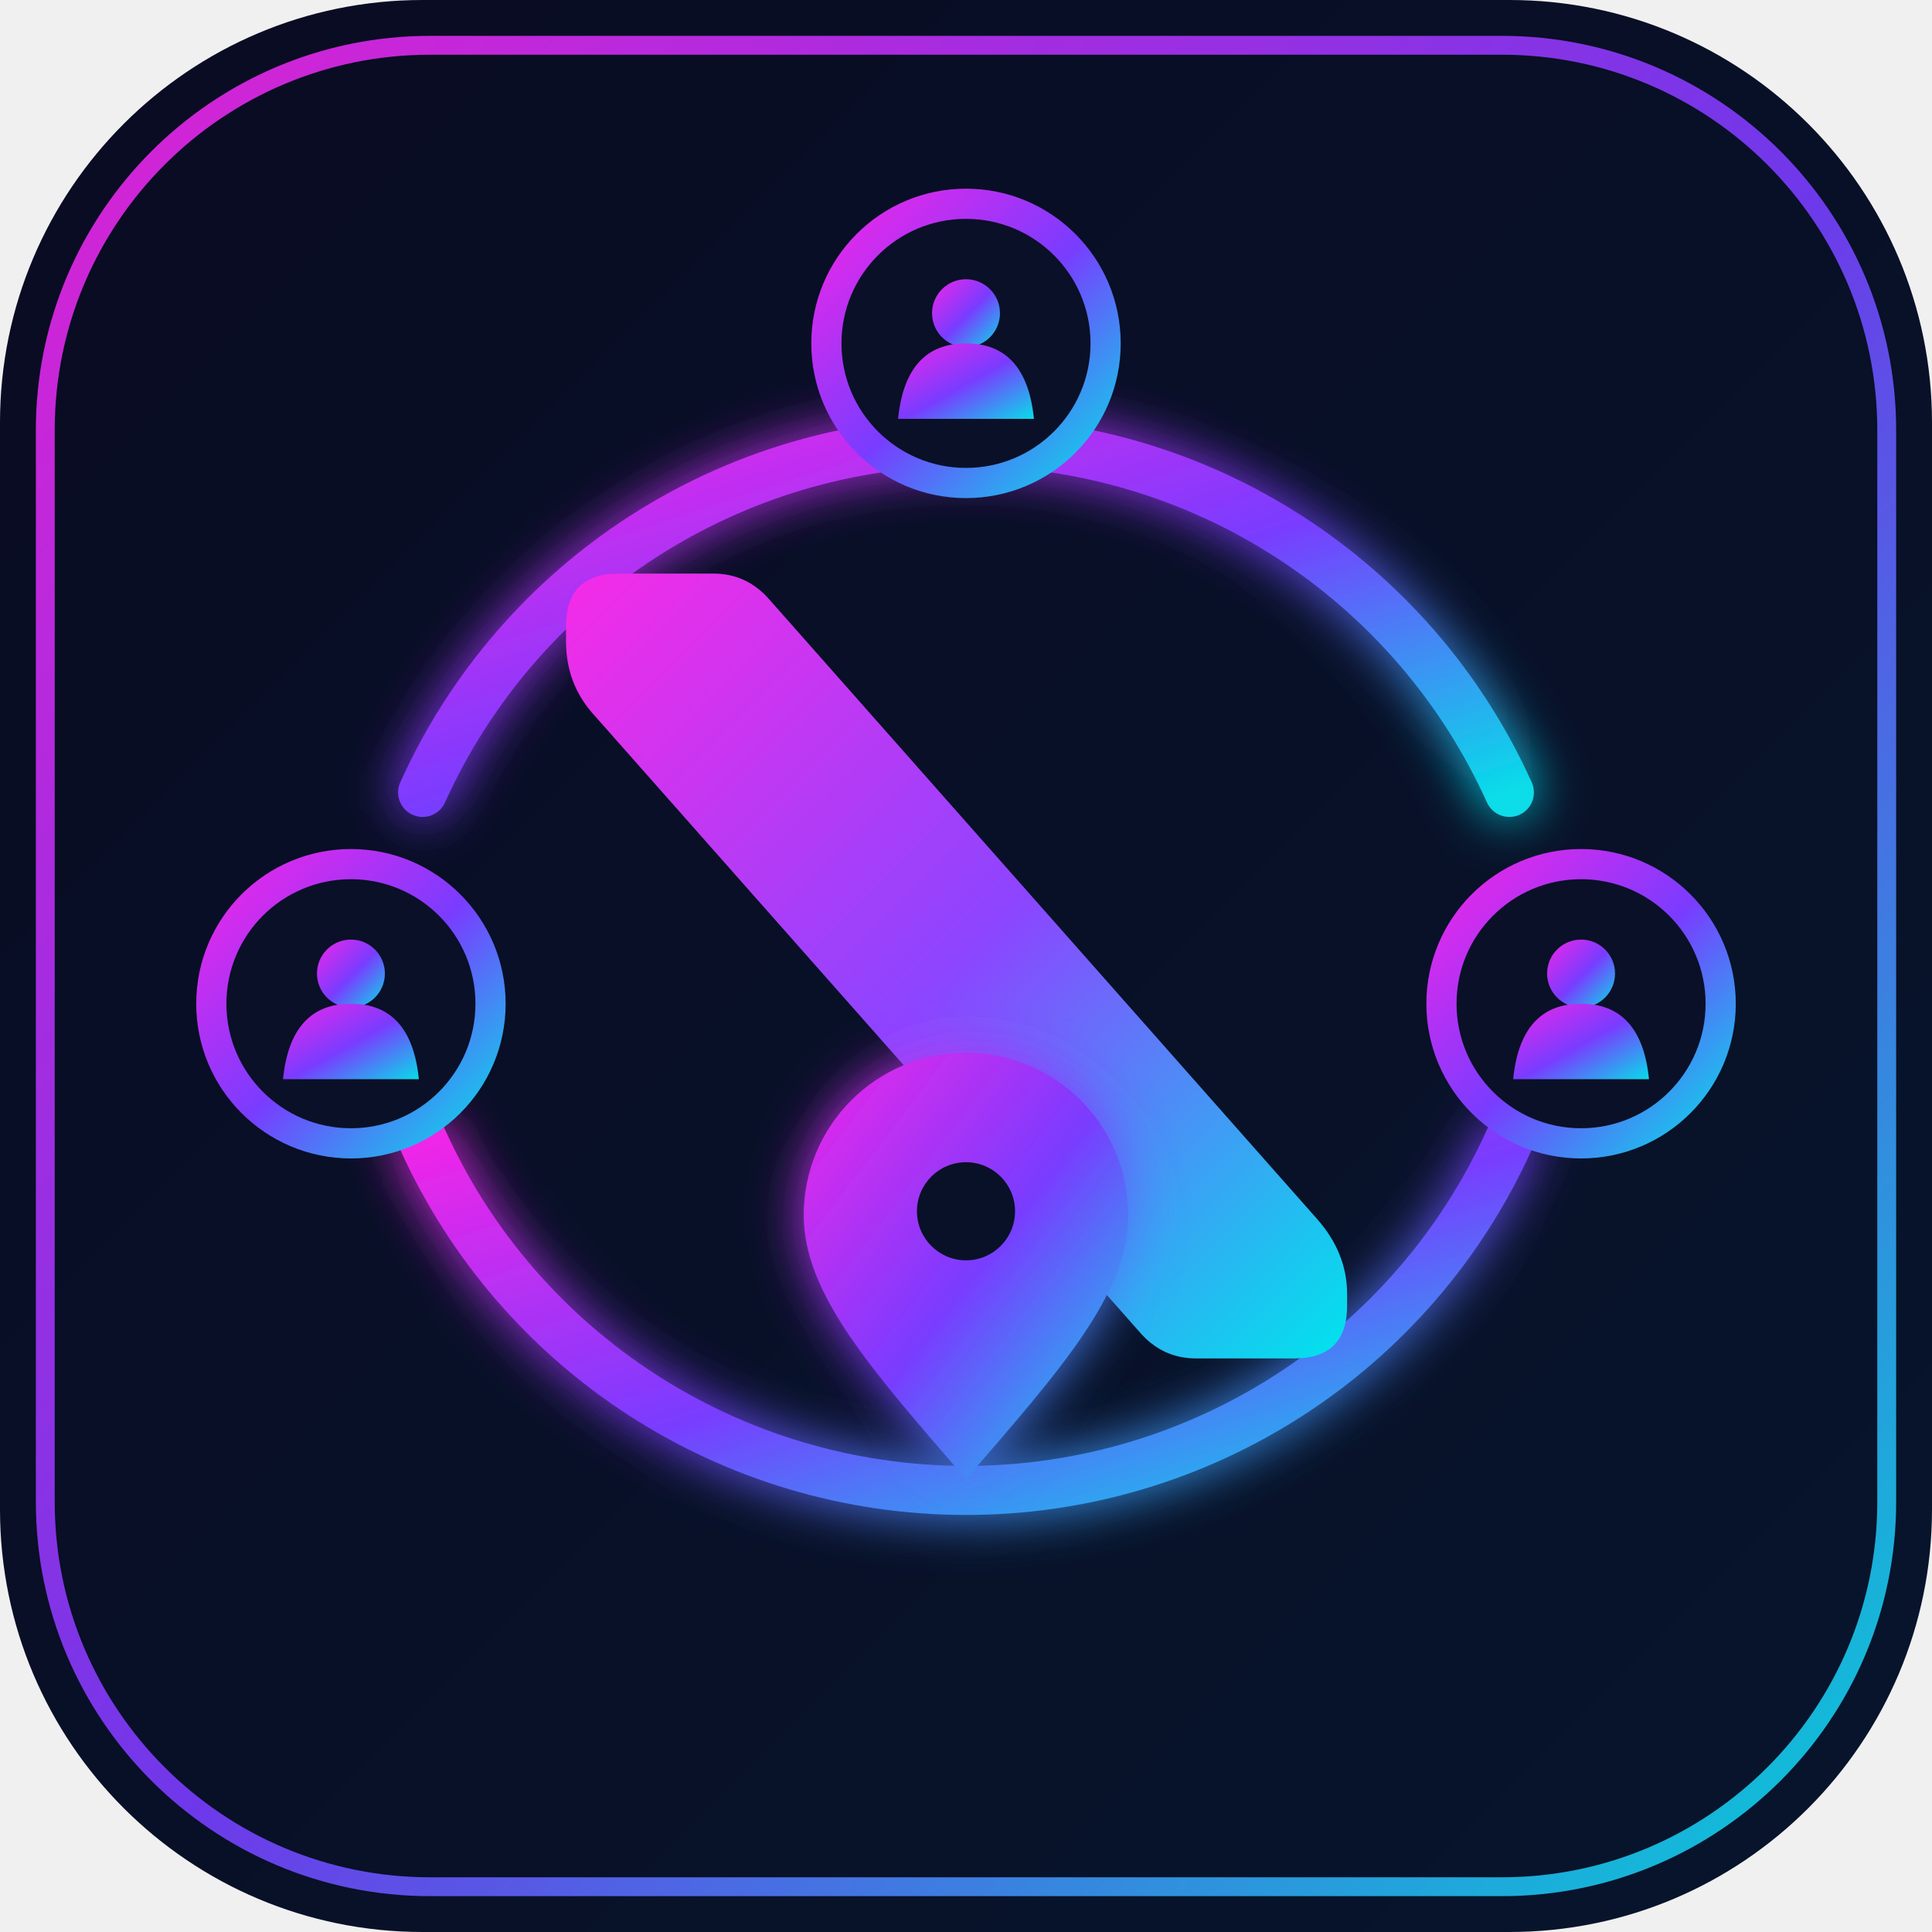
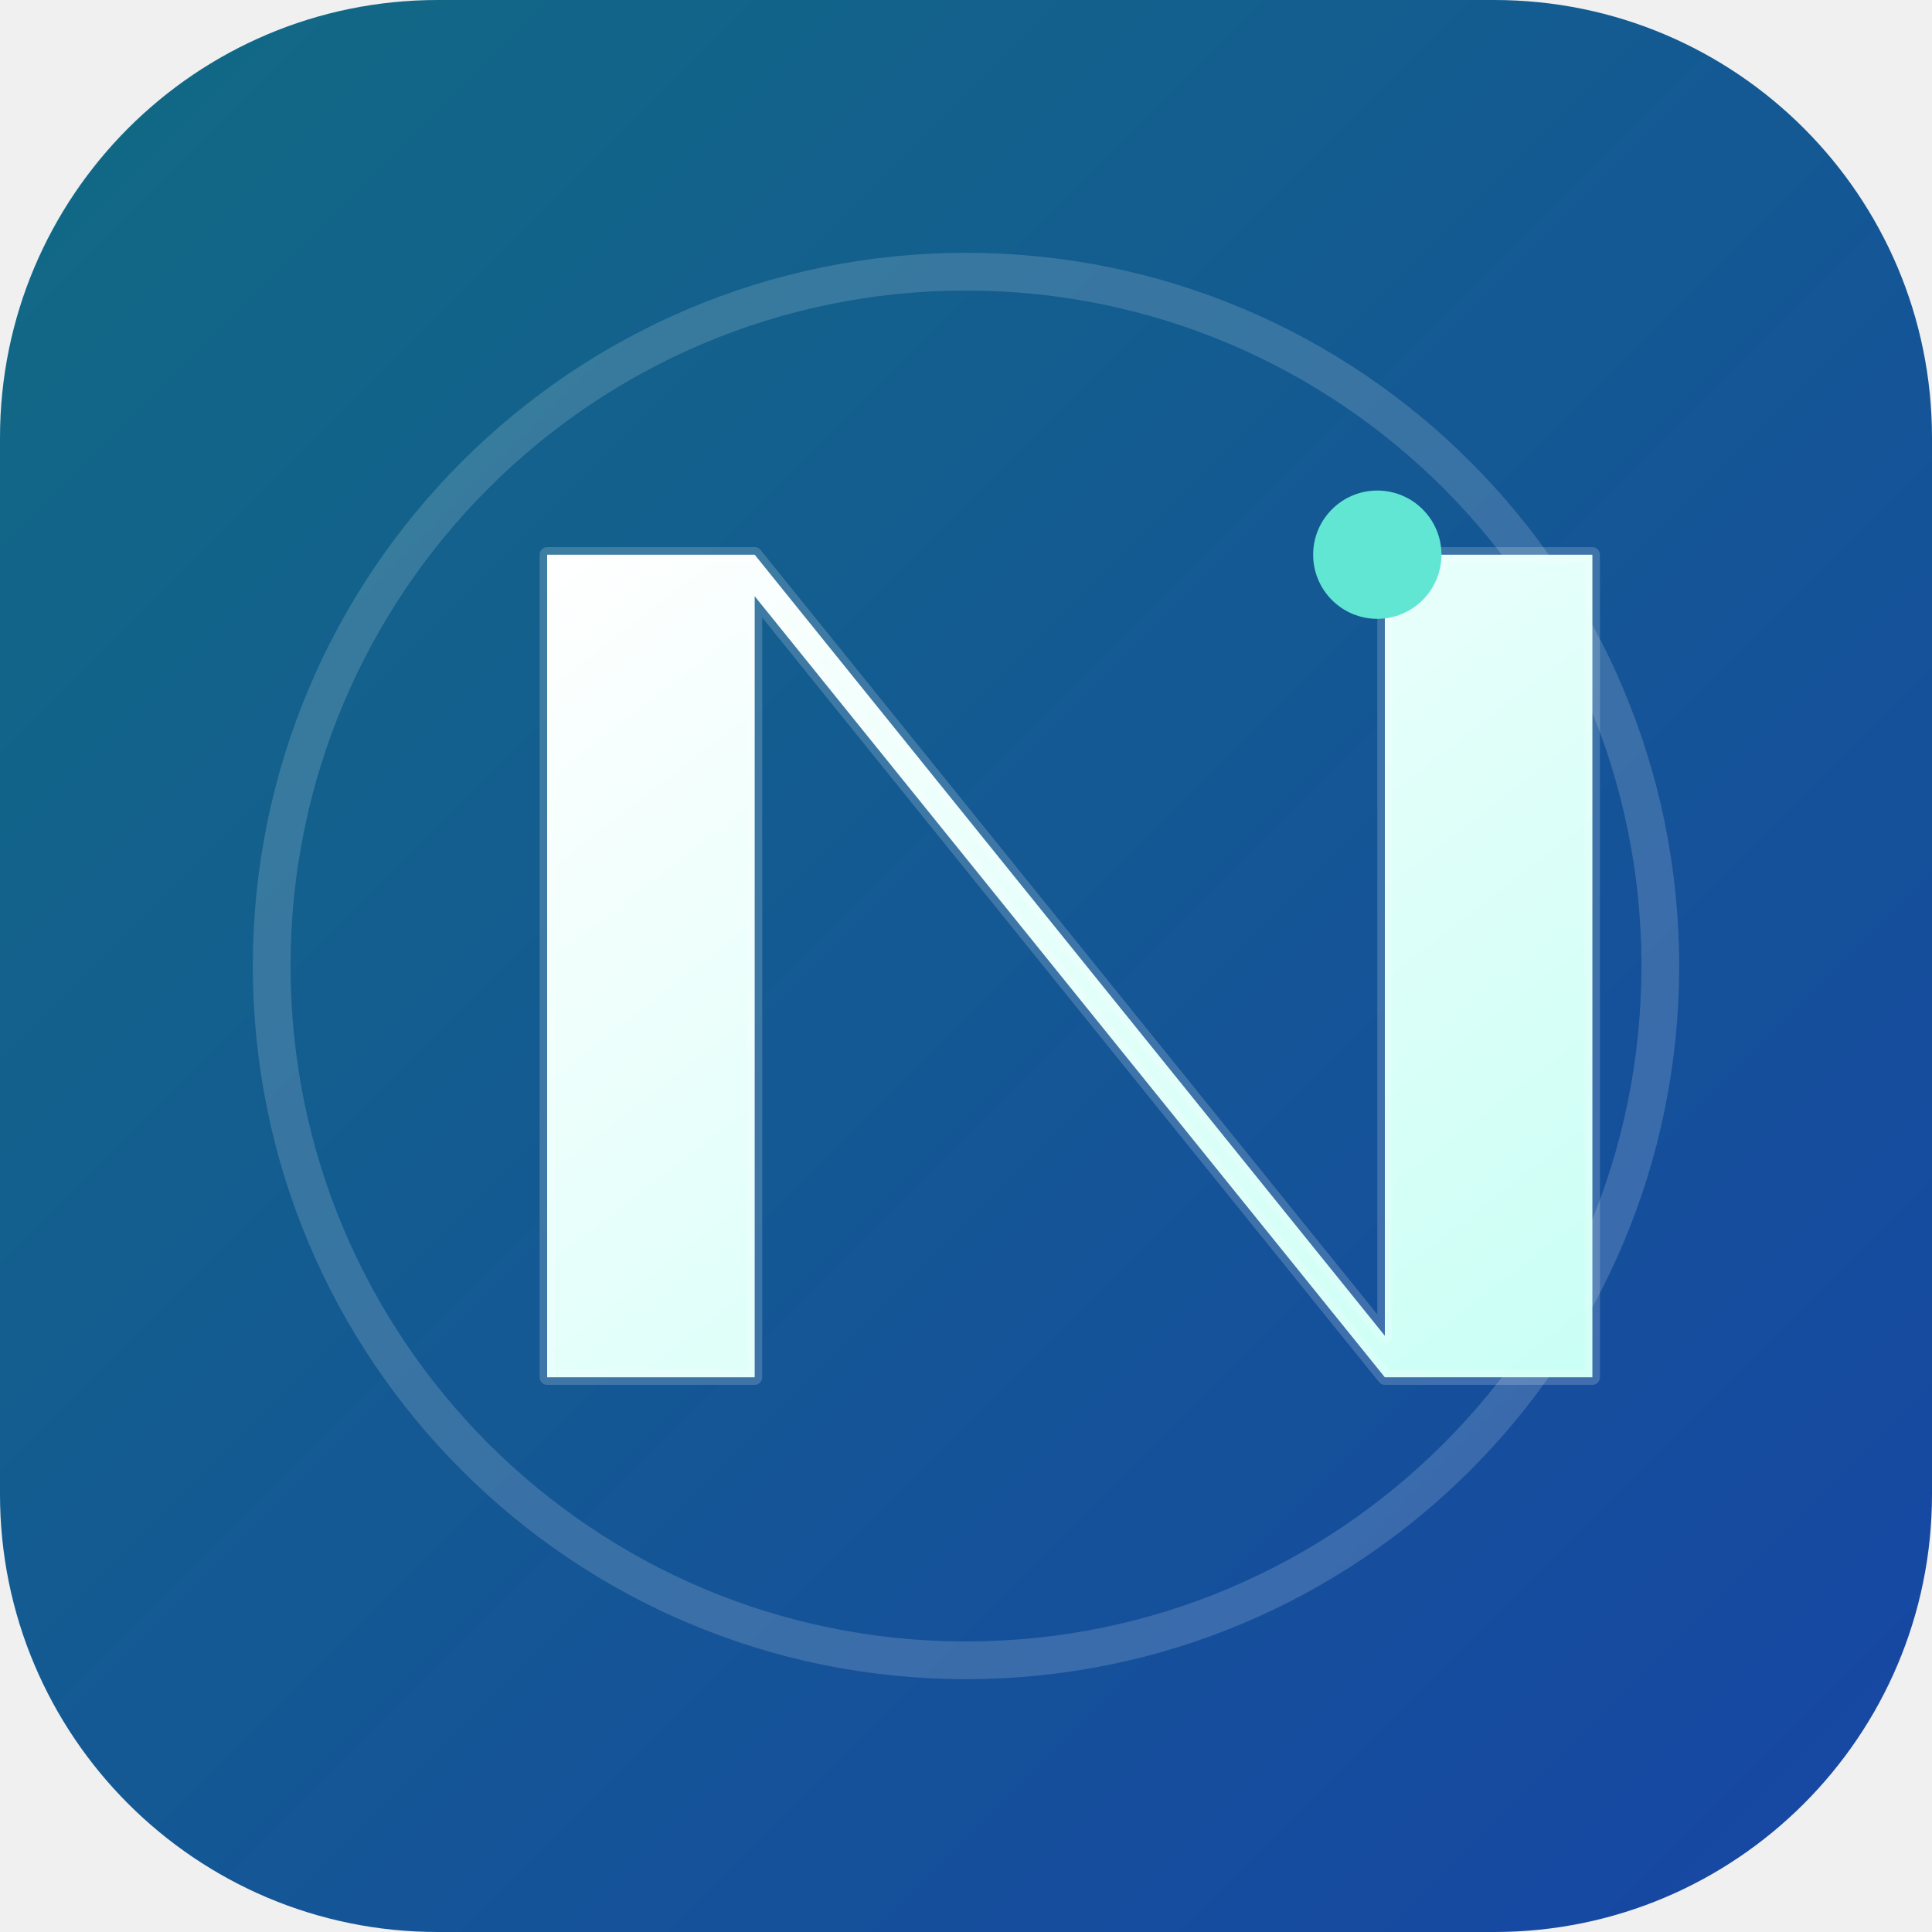
<svg xmlns="http://www.w3.org/2000/svg" viewBox="0 0 512 512">
  <defs>
    <linearGradient id="bg" x1="0" y1="0" x2="1" y2="1">
-       <stop offset="0" stop-color="#090b22" />
-       <stop offset="1" stop-color="#07152c" />
+       <stop offset="0" stop-color="#116b83" />
+       <stop offset="1" stop-color="#1745a5" />
    </linearGradient>
-     <linearGradient id="neon" x1="0" y1="0" x2="1" y2="1">
-       <stop offset="0" stop-color="#f026e8" />
-       <stop offset=".52" stop-color="#793cff" />
-       <stop offset="1" stop-color="#08dce9" />
+     <linearGradient id="mark" x1="0" y1="0" x2="1" y2="1">
+       <stop offset="0" stop-color="#ffffff" />
+       <stop offset="1" stop-color="#c9fff5" />
    </linearGradient>
-     <linearGradient id="n" x1="0" y1="0" x2="1" y2="1">
-       <stop offset="0" stop-color="#f52be7" />
-       <stop offset=".5" stop-color="#8c45ff" />
-       <stop offset="1" stop-color="#00e4ec" />
-     </linearGradient>
-     <filter id="glow" x="-50%" y="-50%" width="200%" height="200%">
-       <feGaussianBlur stdDeviation="7" result="blur" />
-       <feMerge>
-         <feMergeNode in="blur" />
-         <feMergeNode in="SourceGraphic" />
-       </feMerge>
-     </filter>
  </defs>
-   <rect width="512" height="512" rx="112" fill="url(#bg)" />
-   <rect x="12" y="12" width="488" height="488" rx="102" fill="none" stroke="url(#neon)" stroke-width="5" opacity=".9" />
-   <g fill="none" stroke="url(#neon)" stroke-width="13" stroke-linecap="round" filter="url(#glow)">
-     <path d="M112 210a158 158 0 0 1 288 0" />
-     <path d="M400 302a158 158 0 0 1-288 0" />
-   </g>
-   <path d="M150 345V166q0-14 14-14h25q9 0 15 7l145 164q8 9 8 20v3q0 14-14 14h-26q-9 0-15-7L157 189q-7-8-7-19" fill="url(#n)" />
-   <path d="M362 167v179q0 14-14 14h-25q-9 0-15-7L163 189q-8-9-8-20v-3q0-14 14-14h26q9 0 15 7l145 164q7 8 7 19" fill="url(#n)" opacity=".0" />
-   <g fill="#0a1028" stroke="url(#neon)" stroke-width="8">
-     <circle cx="256" cy="91" r="37" />
-     <circle cx="93" cy="266" r="37" />
-     <circle cx="419" cy="266" r="37" />
-   </g>
-   <g fill="url(#neon)">
-     <circle cx="256" cy="83" r="9" />
-     <path d="M238 111q2-20 18-20t18 20z" />
-     <circle cx="93" cy="258" r="9" />
-     <path d="M75 286q2-20 18-20t18 20z" />
-     <circle cx="419" cy="258" r="9" />
-     <path d="M401 286q2-20 18-20t18 20z" />
-   </g>
-   <path d="M256 392c-25-29-43-49-43-70a43 43 0 1 1 86 0c0 21-18 41-43 70z" fill="url(#neon)" filter="url(#glow)" />
-   <circle cx="256" cy="321" r="13" fill="#091128" />
+   <rect width="512" height="512" rx="116" fill="url(#bg)" />
+   <circle cx="256" cy="256" r="184" fill="none" stroke="#ffffff" stroke-opacity=".16" stroke-width="10" />
+   <path d="M145 365V147h55l167 207V147h55v218h-55L200 158v207z" fill="url(#mark)" stroke="#ffffff" stroke-opacity=".18" stroke-width="4" stroke-linejoin="round" />
+   <circle cx="365" cy="147" r="17" fill="#62e6d4" />
</svg>
